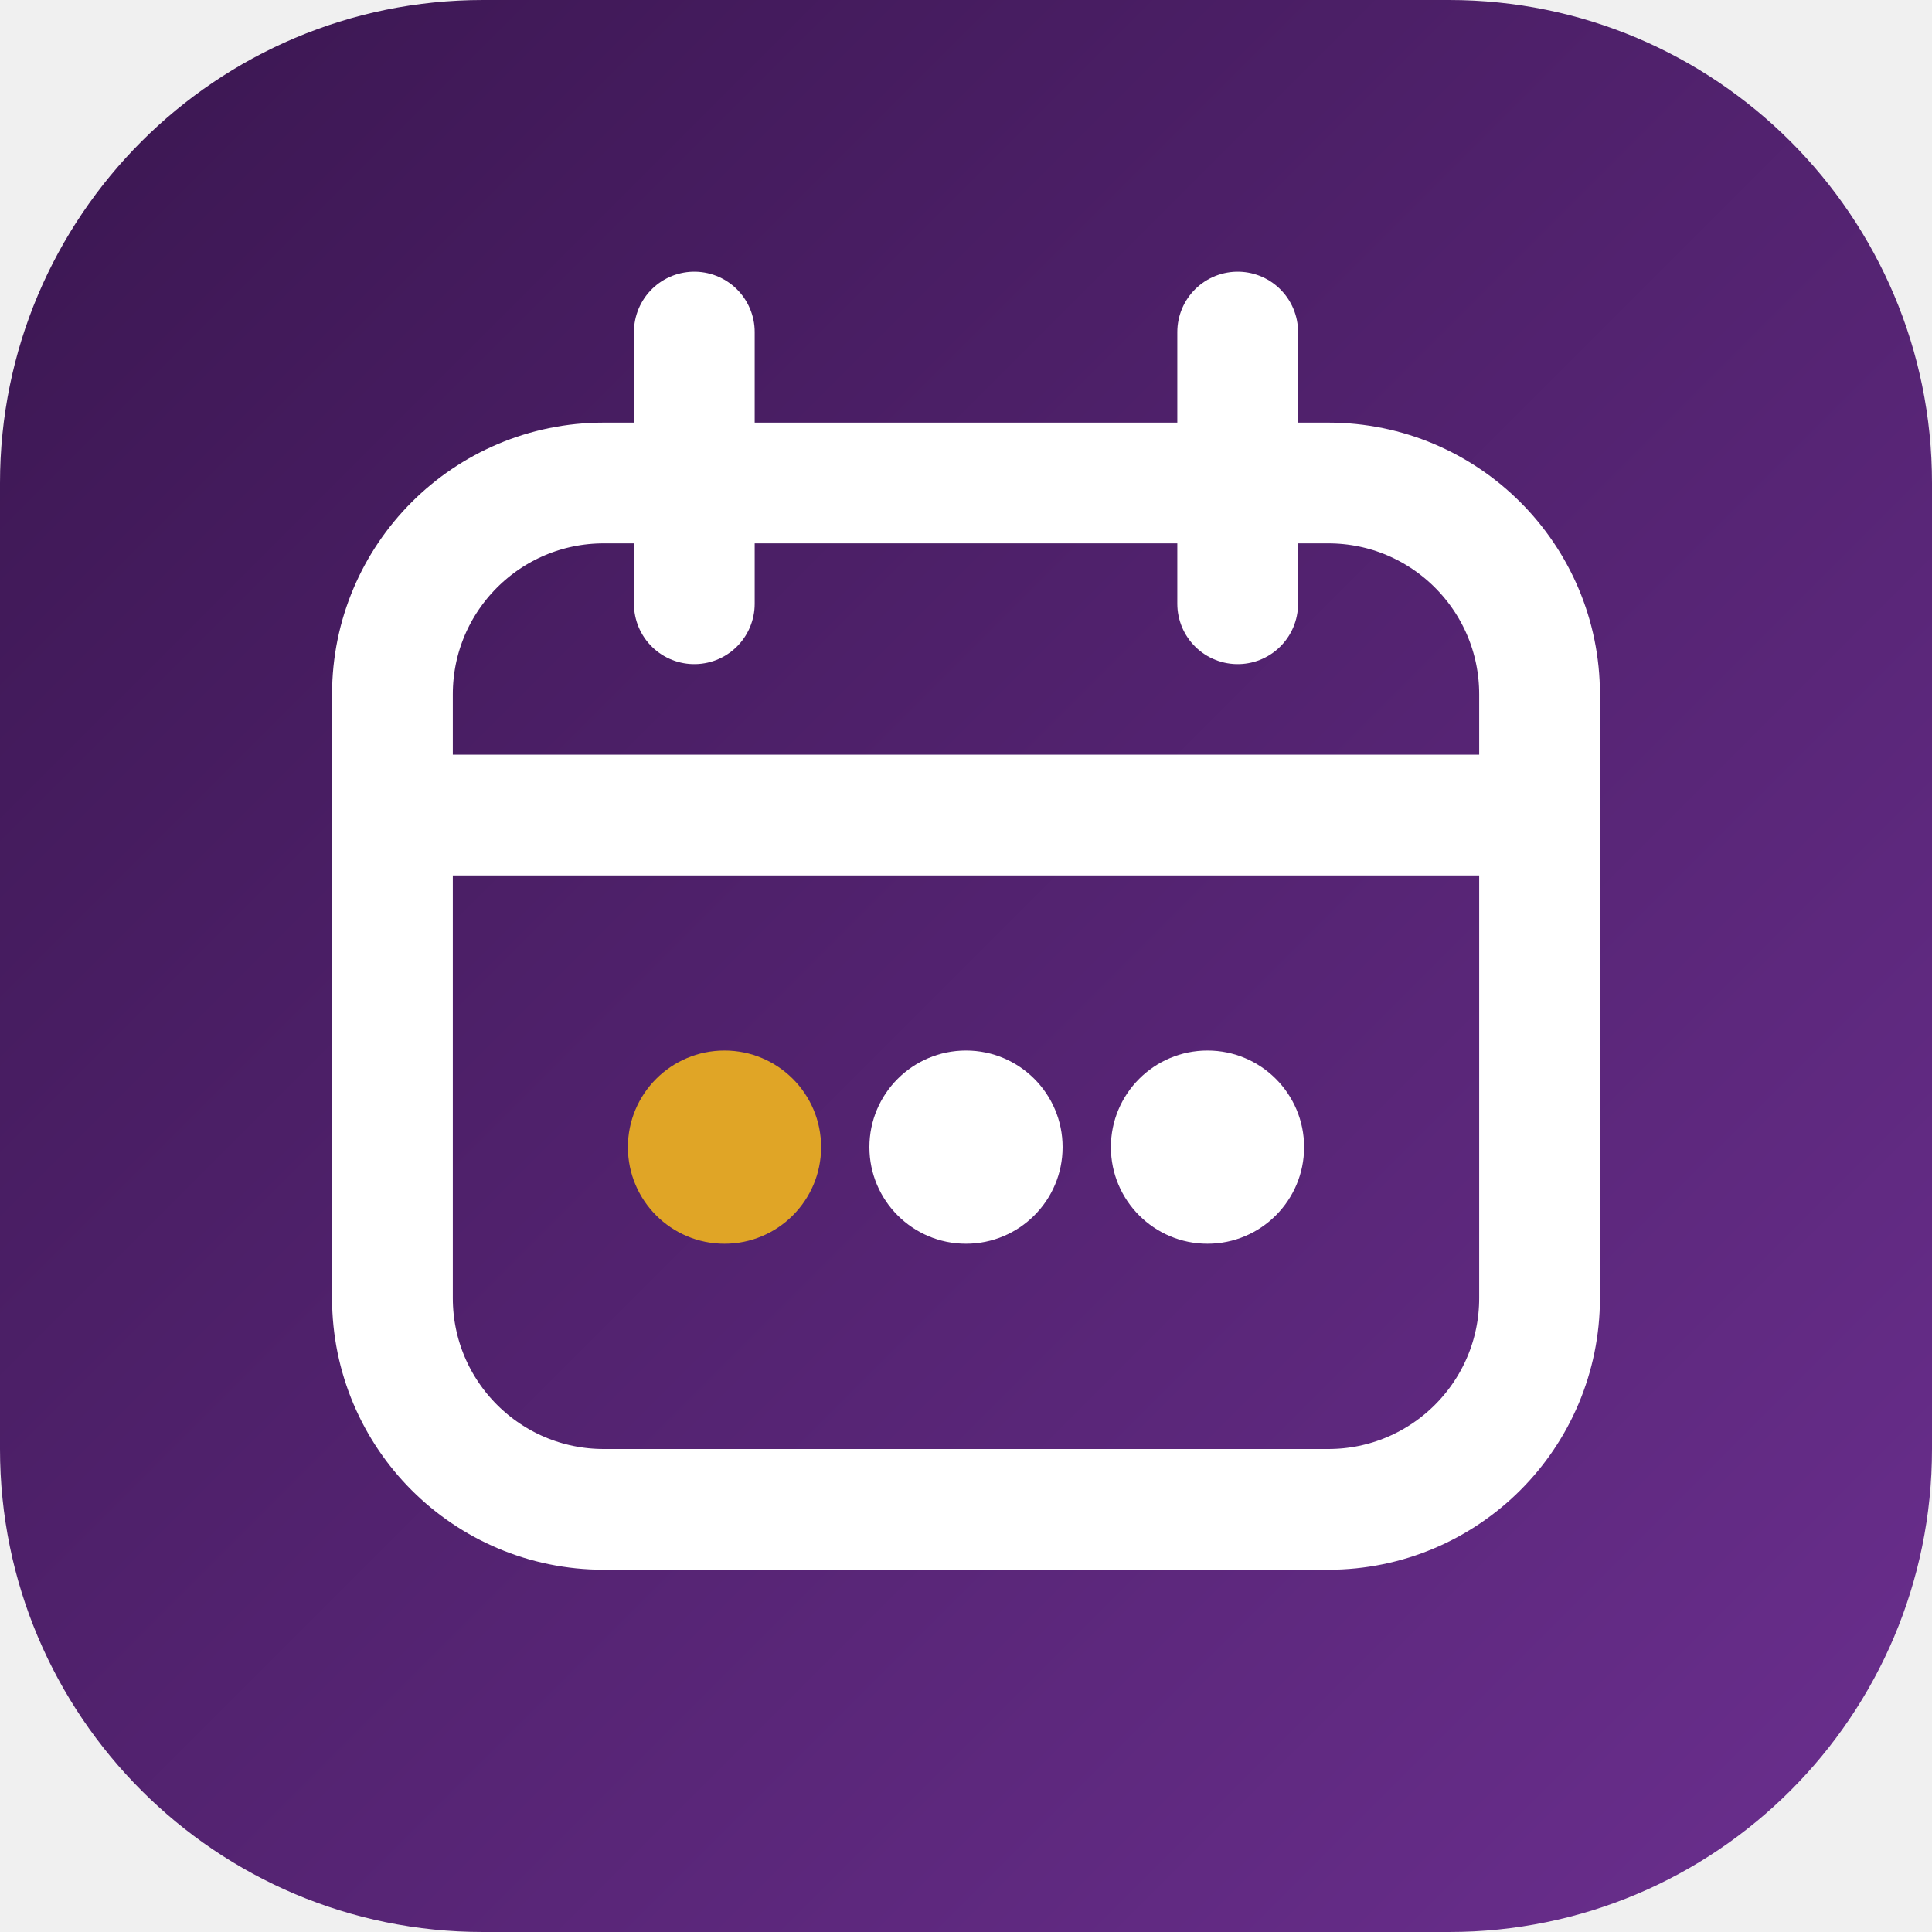
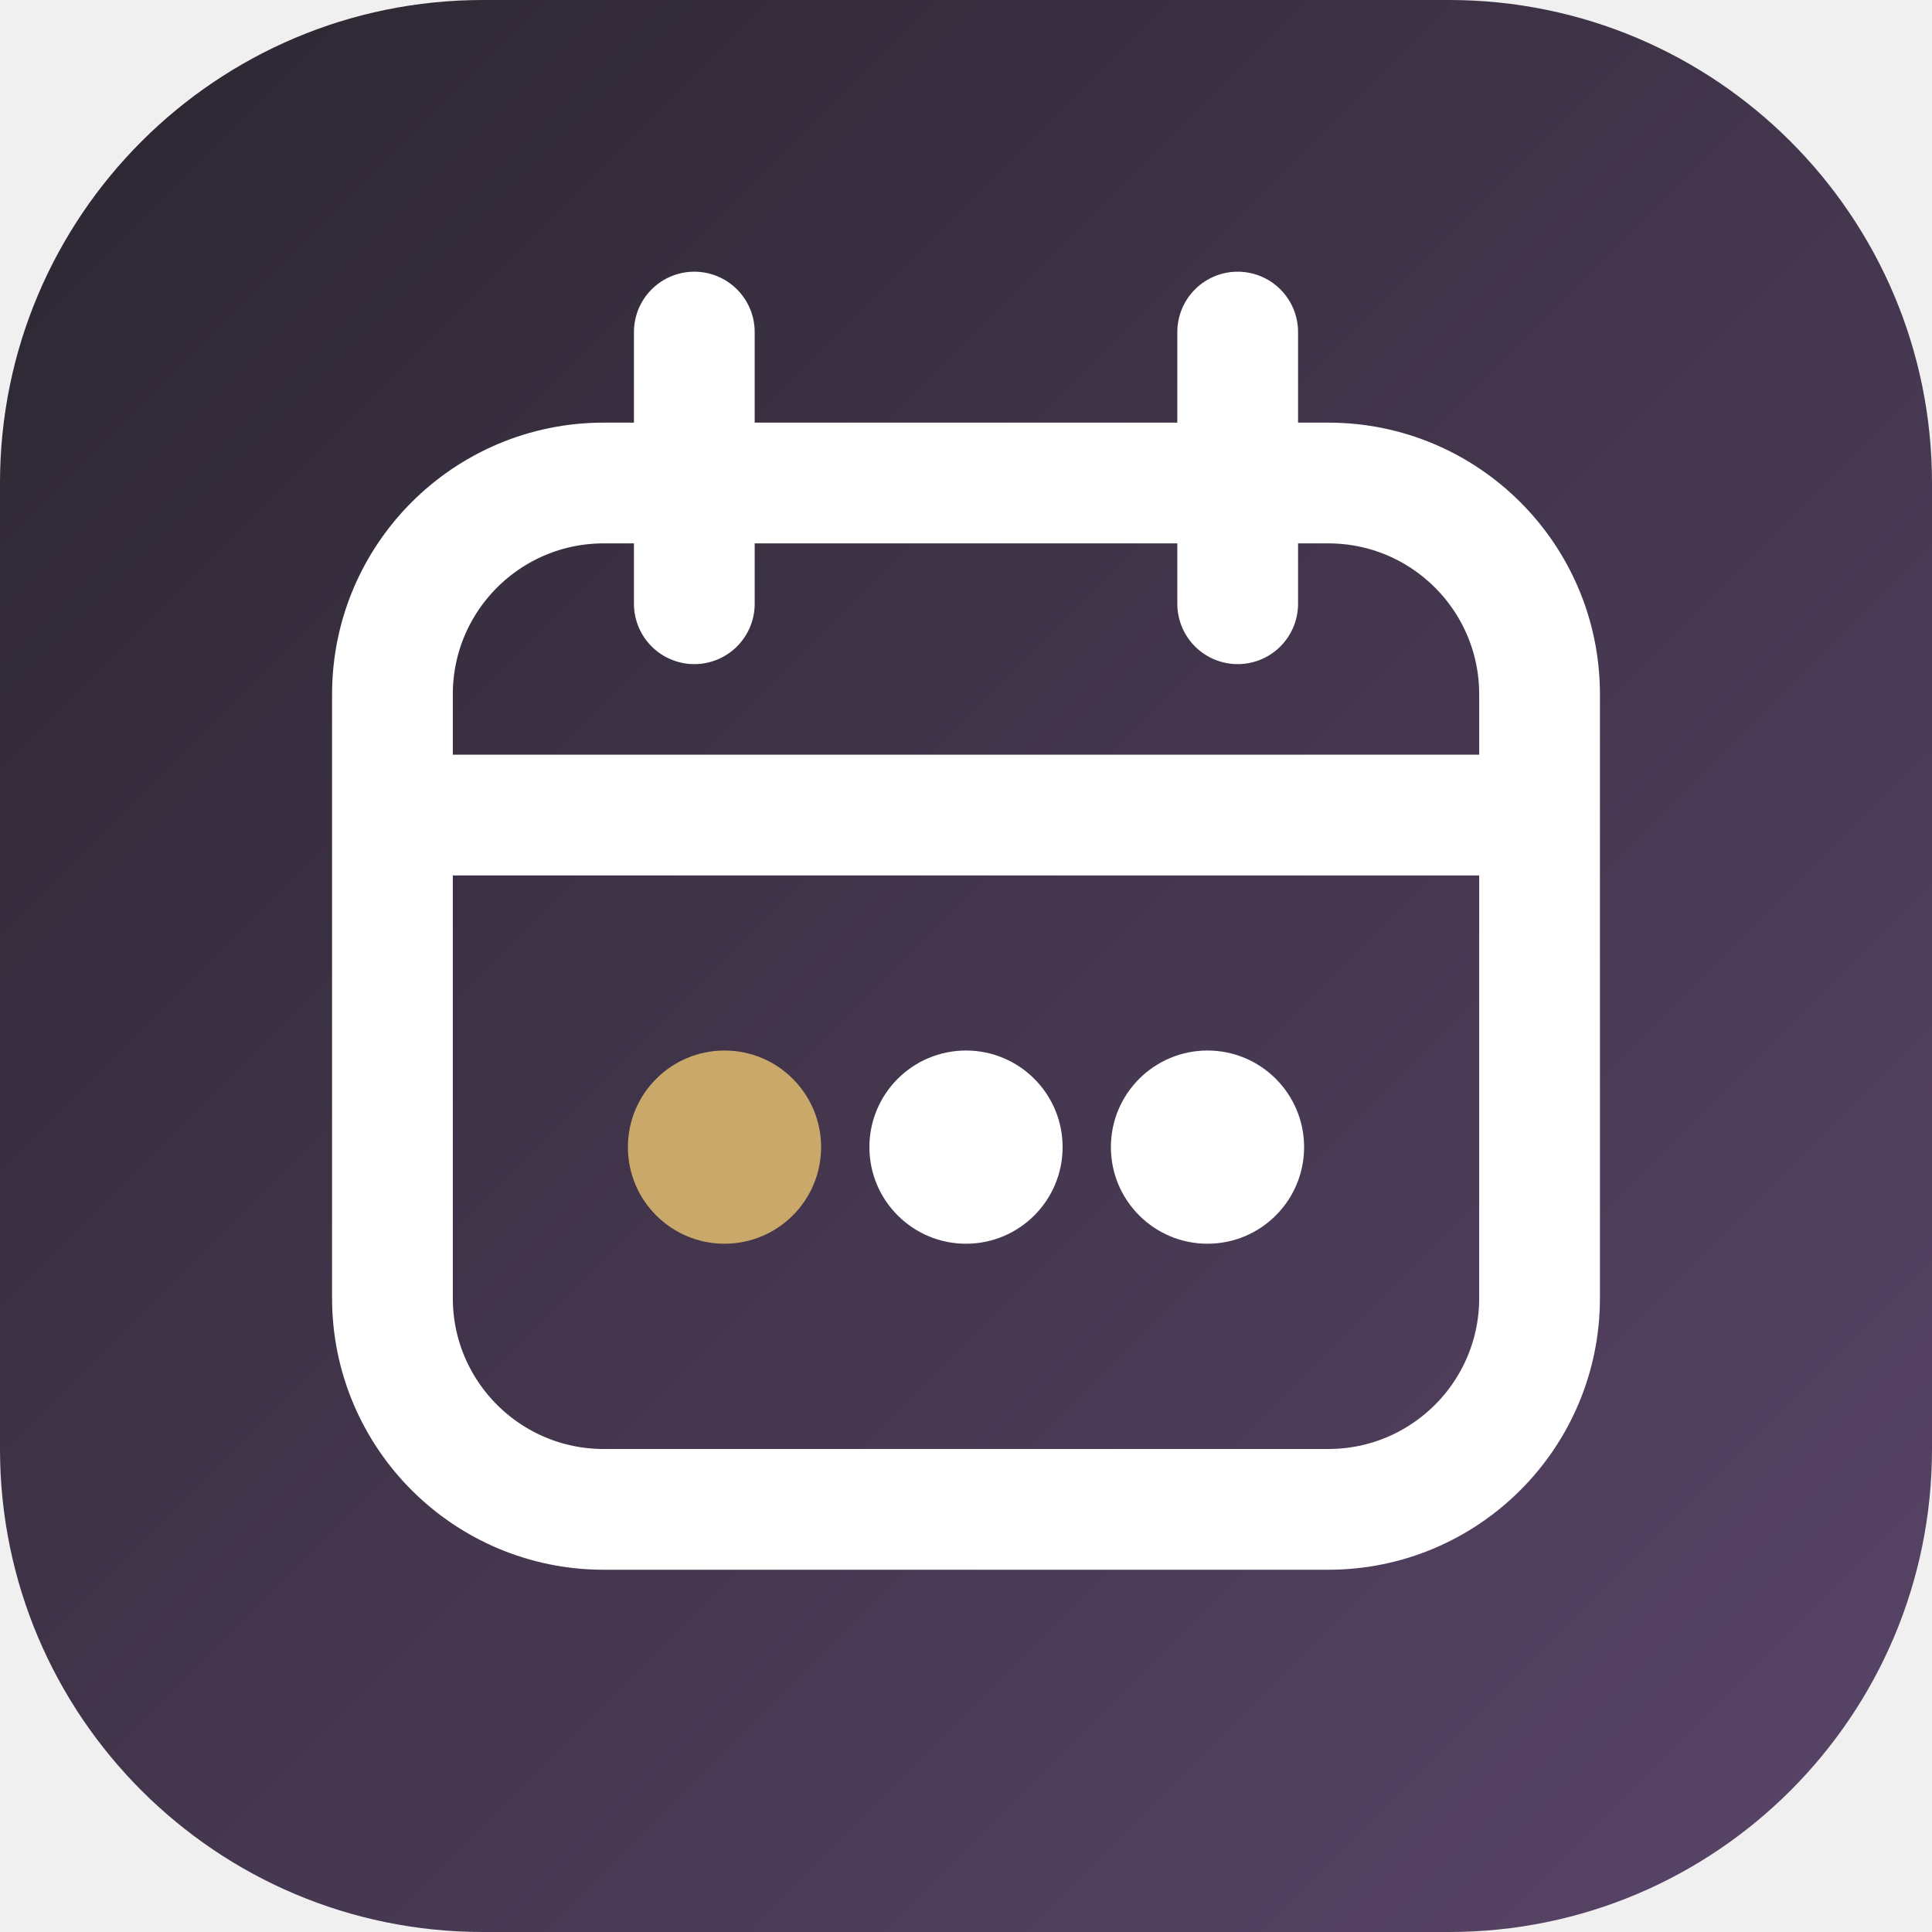
<svg xmlns="http://www.w3.org/2000/svg" viewBox="0 0 64 64">
  <defs>
    <linearGradient id="g" x1="0" y1="0" x2="1" y2="1">
-       <stop offset="0" stop-color="#3A1650" />
-       <stop offset="1" stop-color="#6B2F8F" />
+       <stop offset="0" stop-color="#2B2630" />
+       <stop offset="1" stop-color="#5A4569" />
    </linearGradient>
  </defs>
  <rect width="64" height="64" rx="16" fill="url(#g)" />
  <rect x="13" y="16" width="38" height="34" rx="7" fill="none" stroke="#fff" stroke-width="4" />
  <path d="M13 27h38" stroke="#fff" stroke-width="4" />
  <path d="M23 11v9M41 11v9" stroke="#fff" stroke-width="4" stroke-linecap="round" />
-   <circle cx="24" cy="38" r="3.2" fill="#E0A526" />
+   <circle cx="24" cy="38" r="3.2" fill="#C9A86A" />
  <circle cx="32" cy="38" r="3.2" fill="#fff" />
  <circle cx="40" cy="38" r="3.2" fill="#fff" />
</svg>
